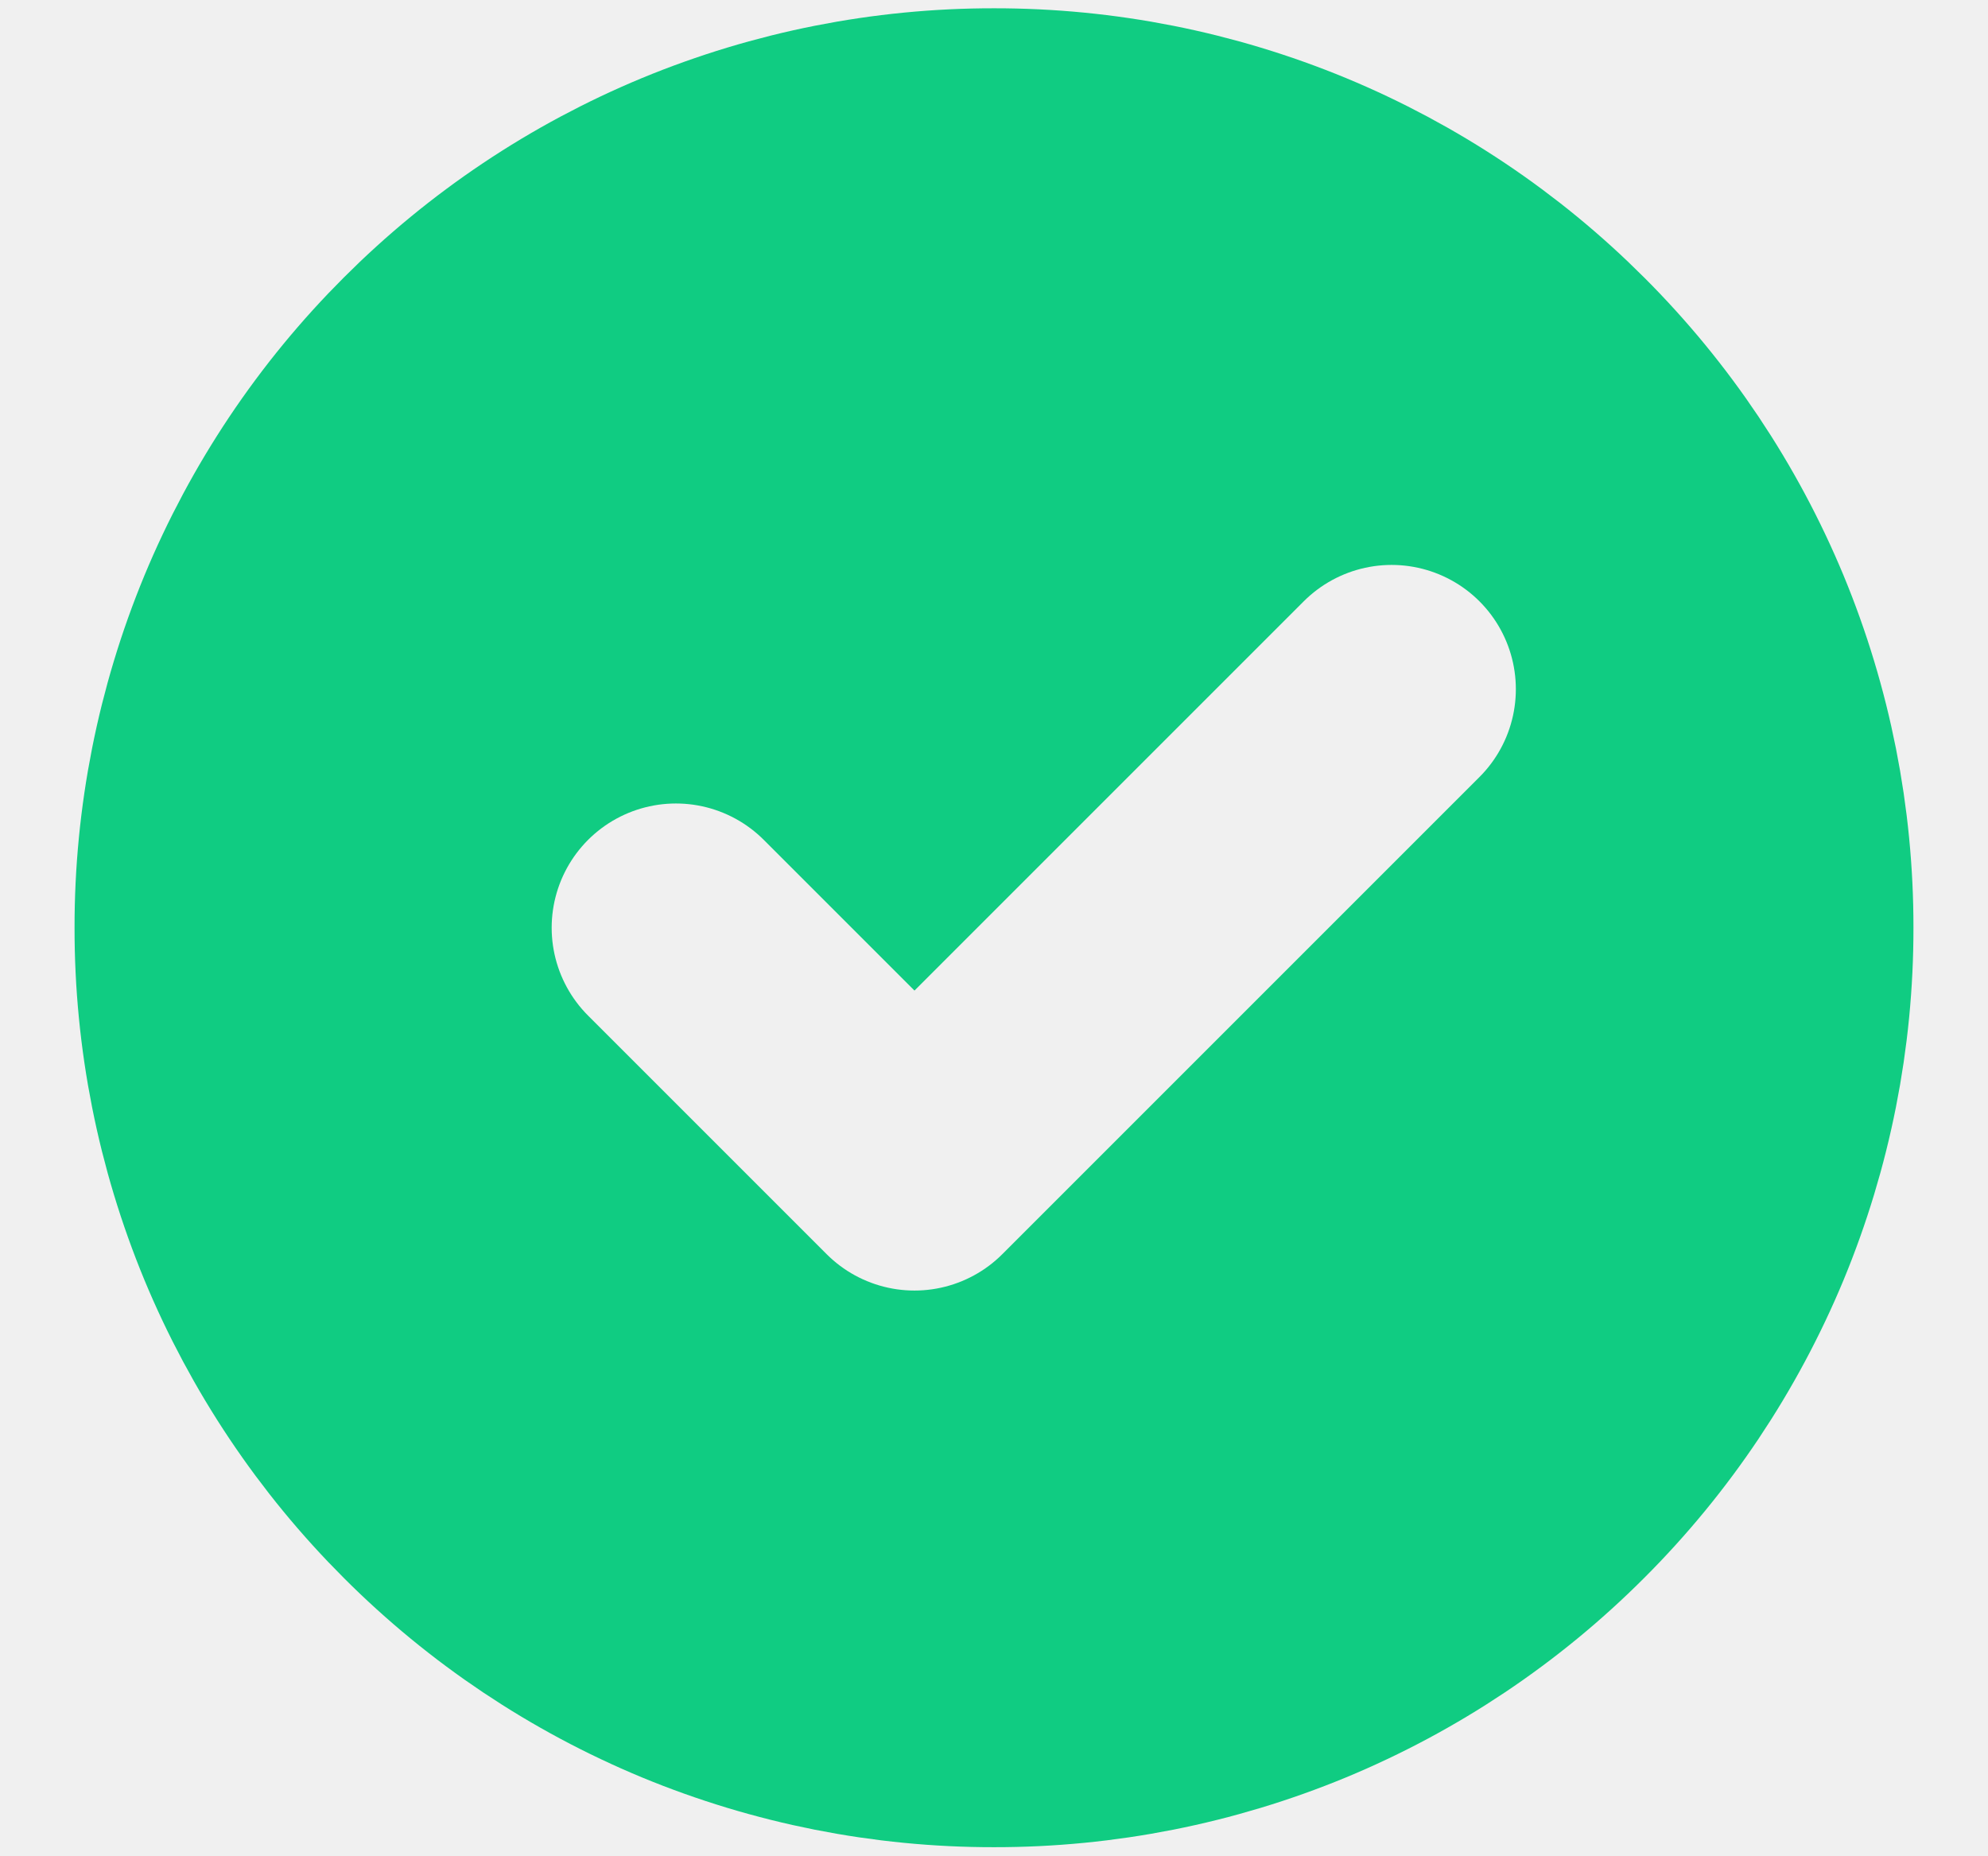
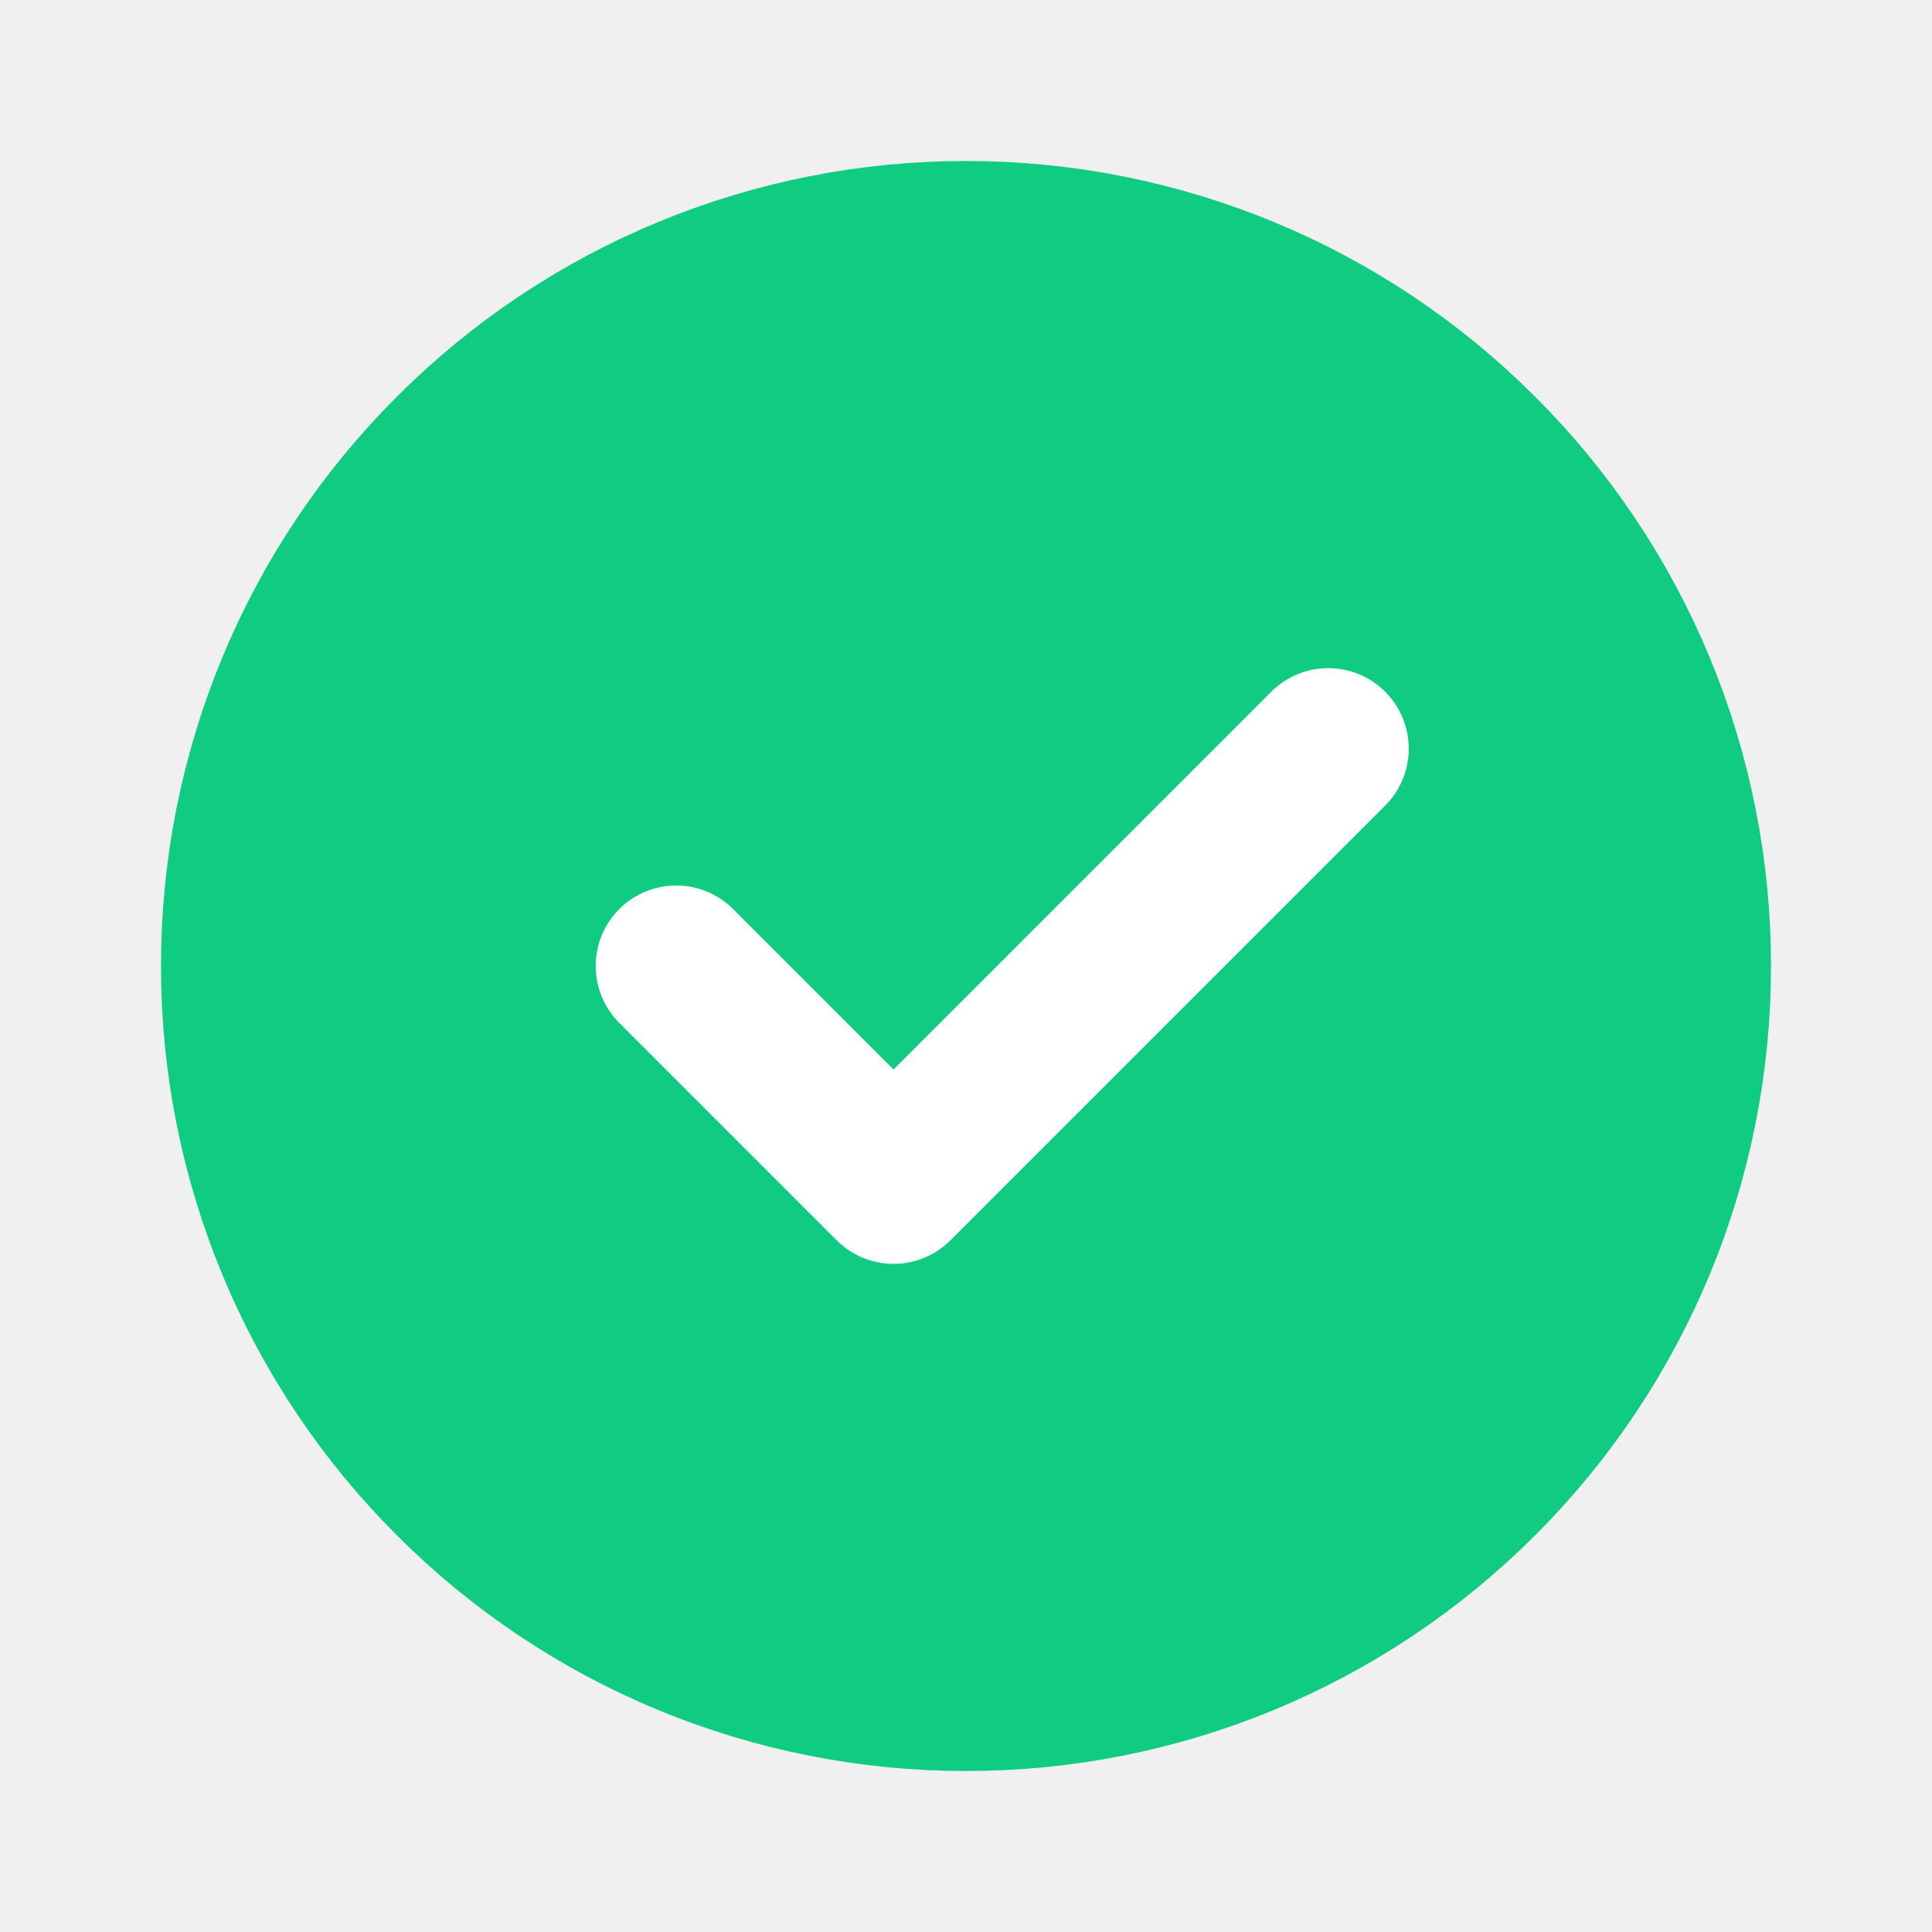
- <svg xmlns="http://www.w3.org/2000/svg" width="15" height="14" viewBox="0 0 15 14" fill="none">
-   <mask id="mask0_3021_8803" style="mask-type:luminance" maskUnits="userSpaceOnUse" x="0" y="0" width="15" height="14">
-     <path d="M7.5 13C8.288 13.001 9.069 12.846 9.797 12.545C10.525 12.243 11.186 11.801 11.743 11.243C12.301 10.686 12.743 10.025 13.045 9.297C13.346 8.569 13.501 7.788 13.5 7C13.501 6.212 13.346 5.431 13.045 4.703C12.743 3.975 12.301 3.314 11.743 2.757C11.186 2.199 10.525 1.757 9.797 1.455C9.069 1.154 8.288 0.999 7.5 1C6.712 0.999 5.931 1.154 5.203 1.455C4.475 1.757 3.814 2.199 3.257 2.757C2.699 3.314 2.257 3.975 1.955 4.703C1.654 5.431 1.499 6.212 1.5 7C1.499 7.788 1.654 8.569 1.955 9.297C2.257 10.025 2.699 10.686 3.257 11.243C3.814 11.801 4.475 12.243 5.203 12.545C5.931 12.846 6.712 13.001 7.5 13Z" fill="white" stroke="white" stroke-width="1.875" stroke-linejoin="round" />
-     <path d="M5.1 7L6.9 8.8L10.5 5.2" stroke="black" stroke-width="1.875" stroke-linecap="round" stroke-linejoin="round" />
+ <svg xmlns="http://www.w3.org/2000/svg" width="24" height="24" viewBox="0 0 24 24" fill="none">
+   <rect x="7" y="7" width="11" height="10" fill="white" />
+   <mask id="mask0_3229_9269" style="mask-type:luminance" maskUnits="userSpaceOnUse" x="2" y="2" width="20" height="20">
+     <path d="M12 21C13.182 21.001 14.353 20.769 15.445 20.317C16.537 19.864 17.529 19.201 18.364 18.364C19.201 17.529 19.864 16.537 20.317 15.445C20.769 14.353 21.001 13.182 21 12C21.001 10.818 20.769 9.647 20.317 8.555C19.864 7.463 19.201 6.471 18.364 5.636C17.529 4.799 16.537 4.135 15.445 3.683C14.353 3.231 13.182 2.999 12 3C10.818 2.999 9.647 3.231 8.555 3.683C7.463 4.135 6.471 4.799 5.636 5.636C4.799 6.471 4.135 7.463 3.683 8.555C3.231 9.647 2.999 10.818 3 12C2.999 13.182 3.231 14.353 3.683 15.445C4.135 16.537 4.799 17.529 5.636 18.364C6.471 19.201 7.463 19.864 8.555 20.317C9.647 20.769 10.818 21.001 12 21Z" fill="white" stroke="white" stroke-width="2" stroke-linejoin="round" />
+     <path d="M8.4 12L11.1 14.7L16.5 9.3" stroke="black" stroke-width="2" stroke-linecap="round" stroke-linejoin="round" />
  </mask>
-   <g mask="url(#mask0_3021_8803)">
-     <path d="M0.3 -0.2H14.7V14.2H0.3V-0.2Z" fill="#10CC82" />
+   <g mask="url(#mask0_3229_9269)">
+     <path d="M0 0H24V24H0V0Z" fill="#10CC82" />
  </g>
</svg>
